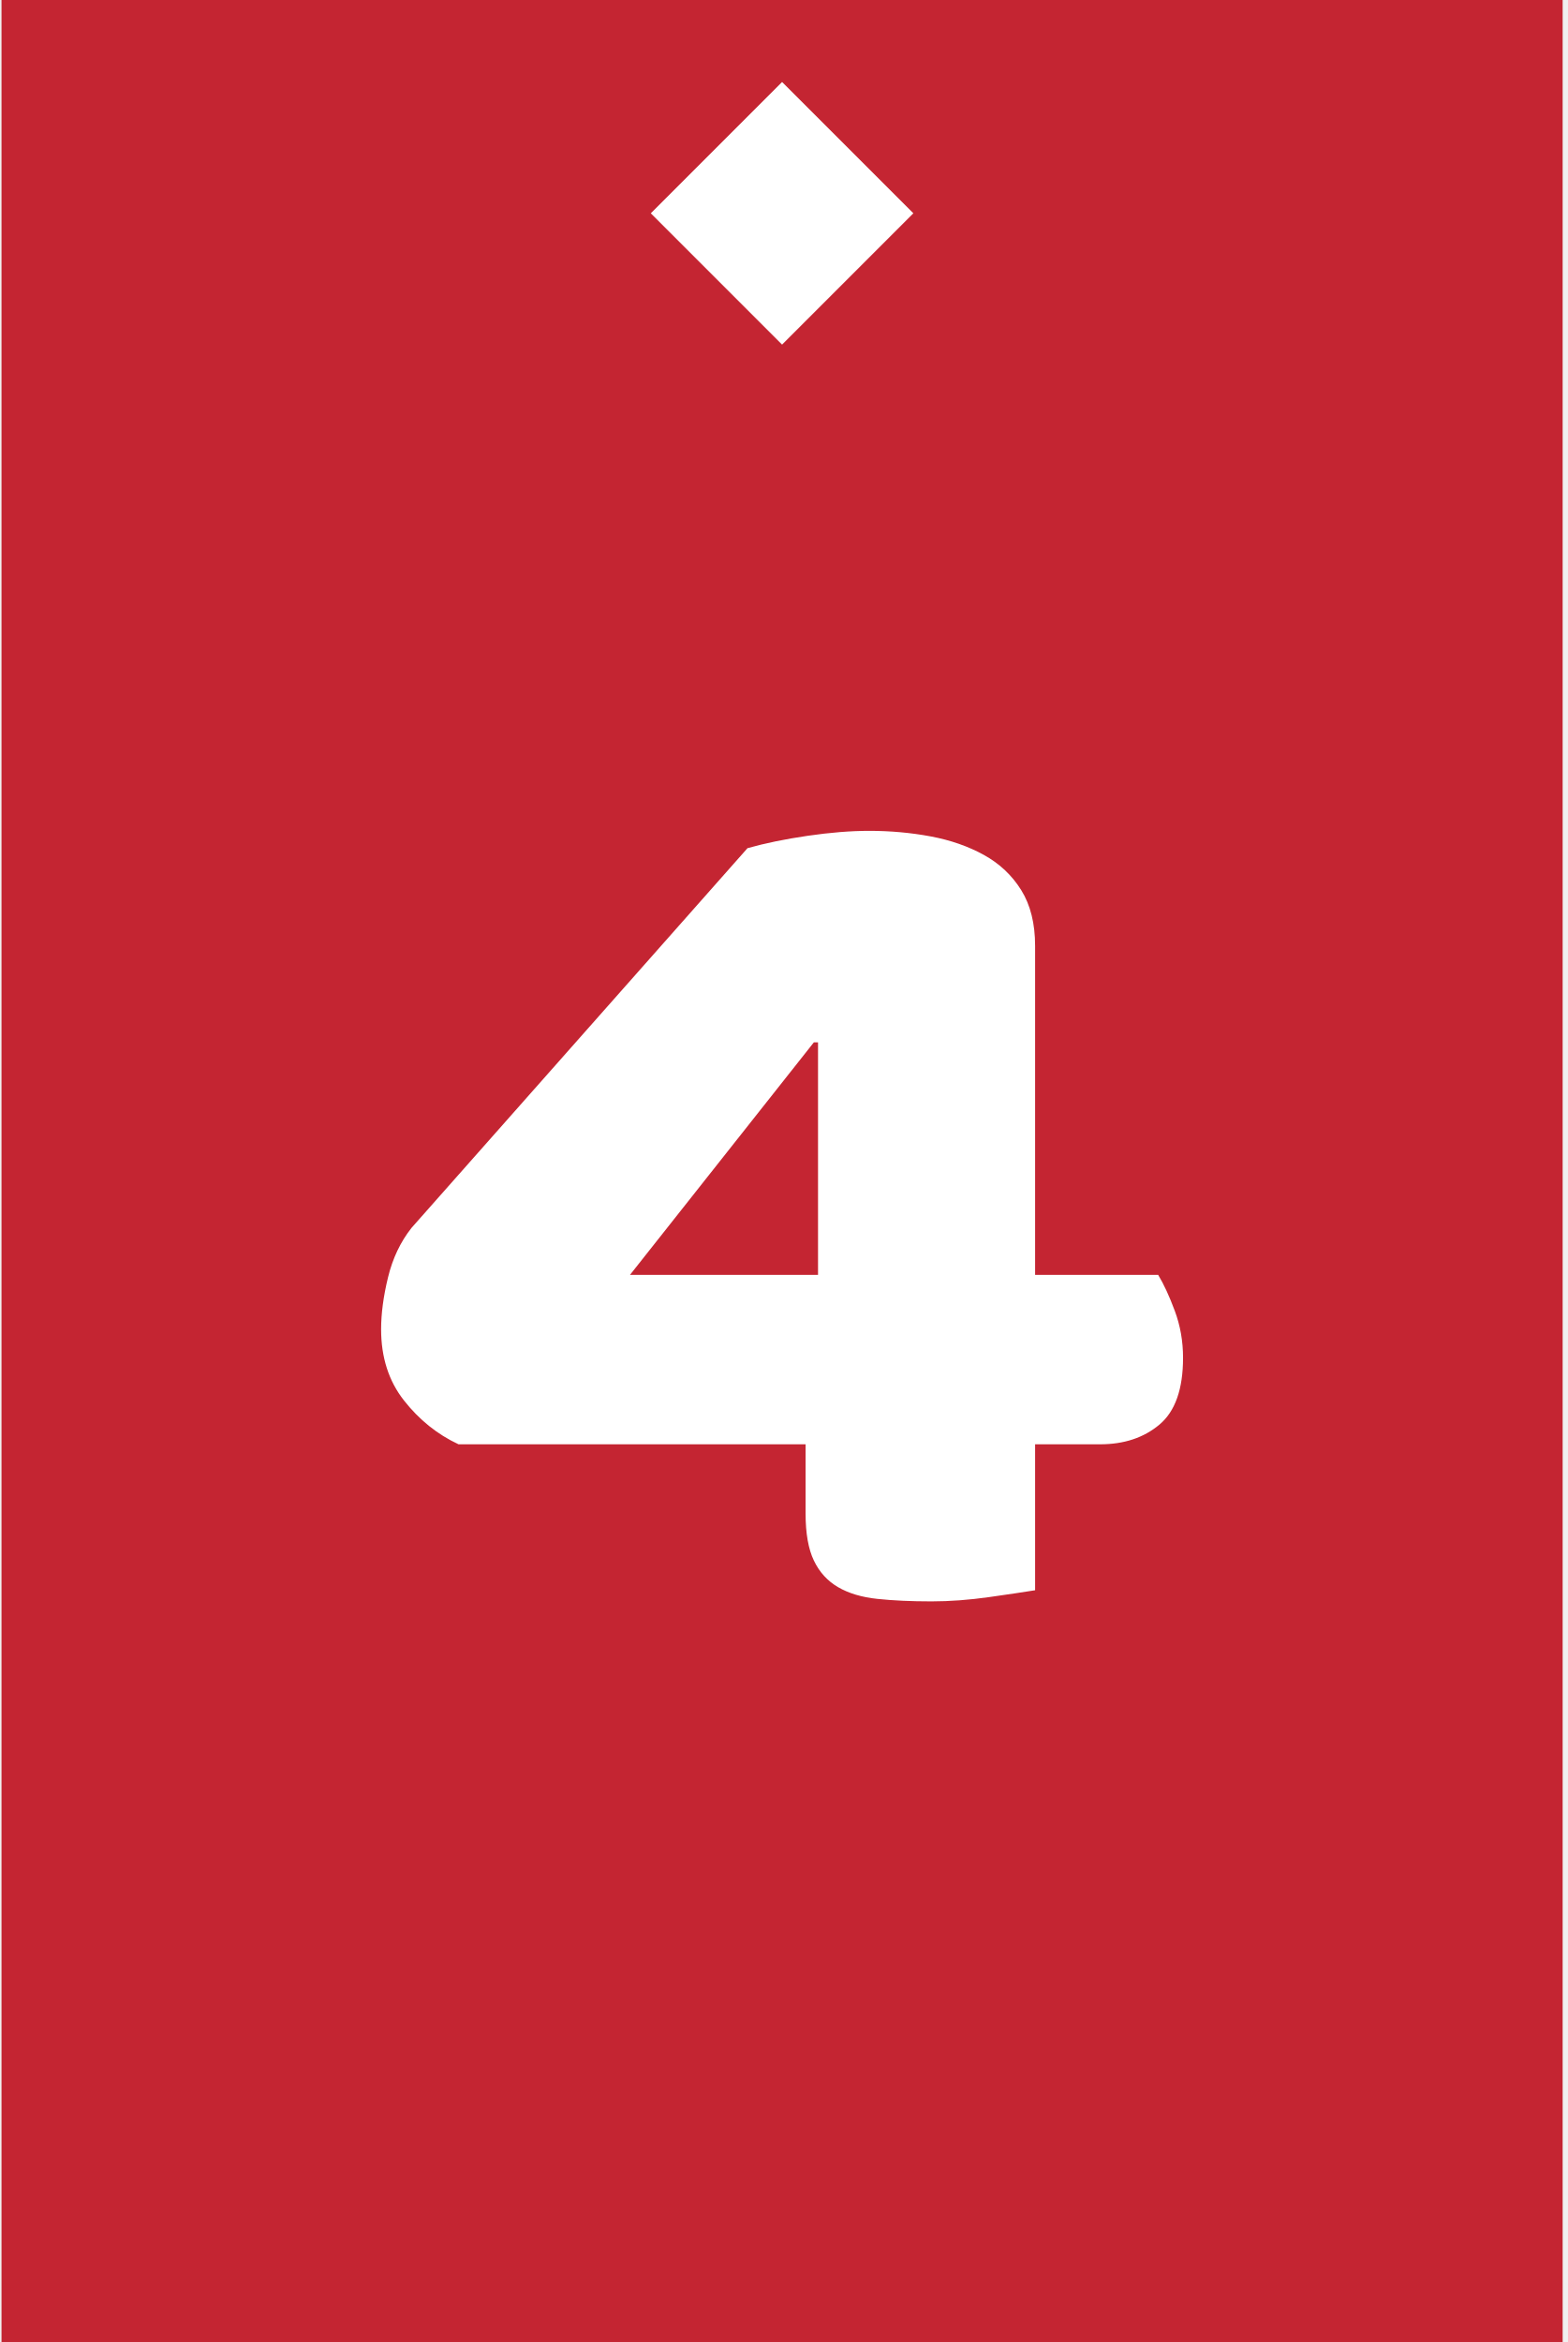
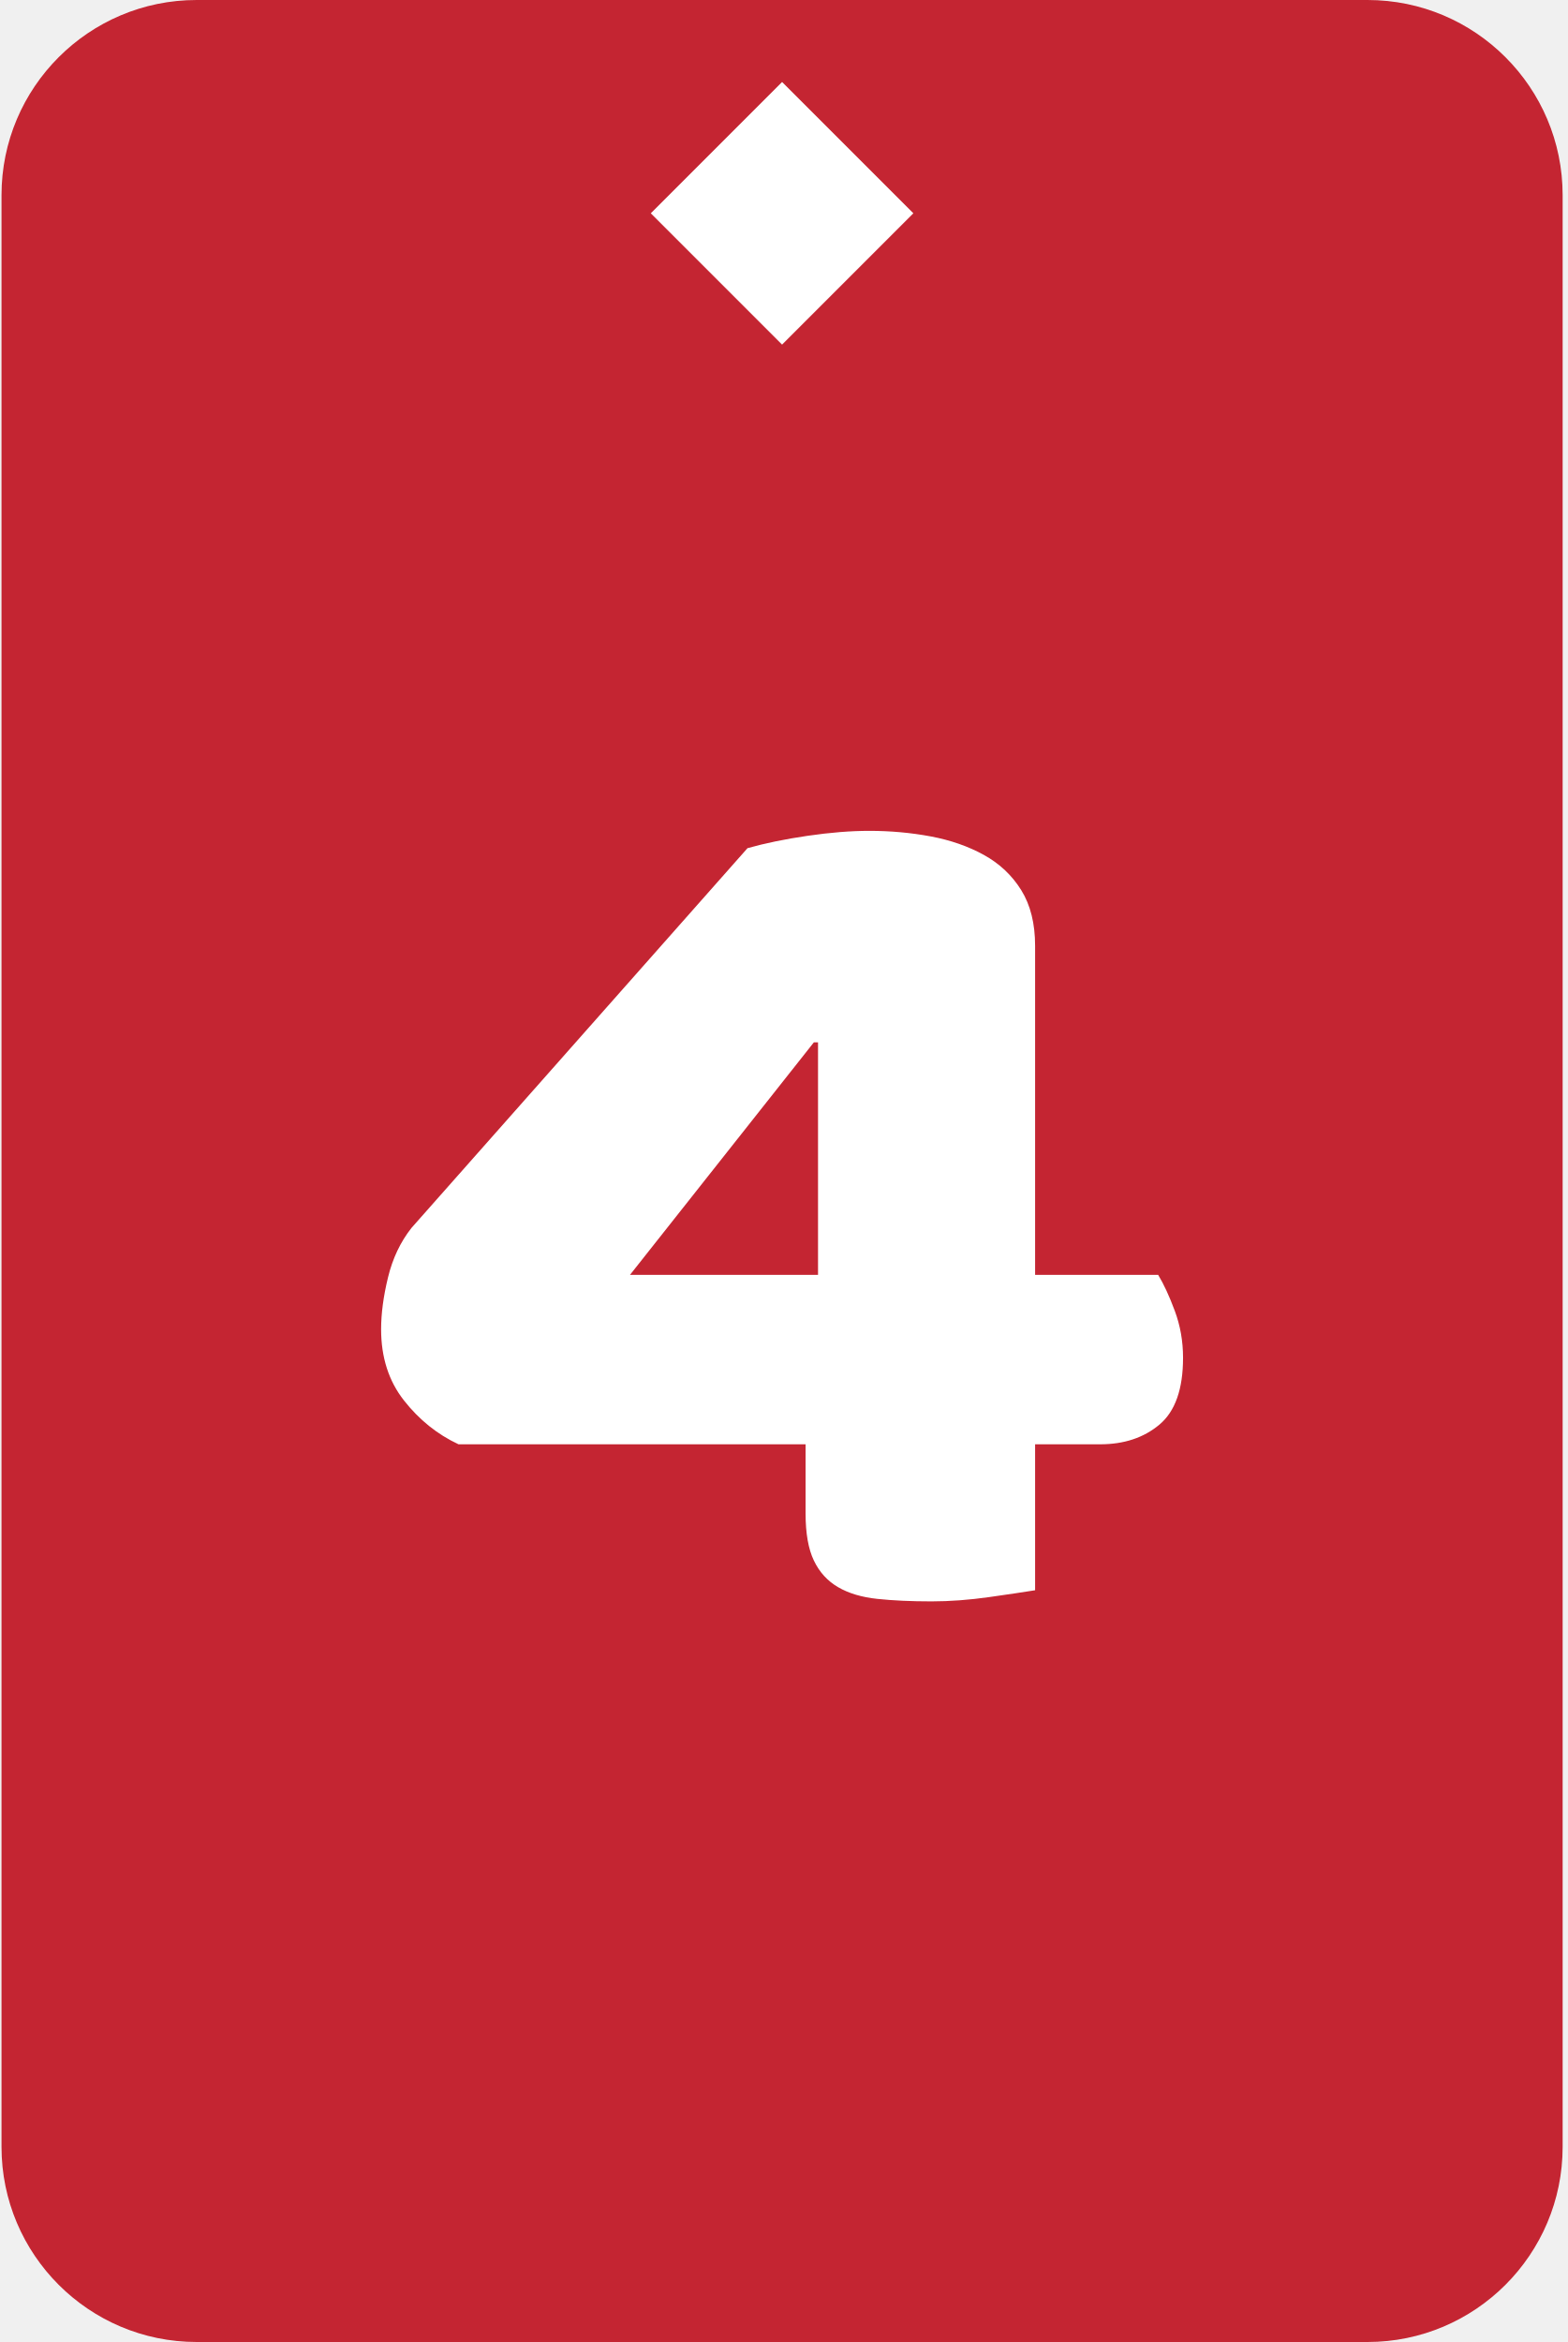
<svg xmlns="http://www.w3.org/2000/svg" width="100%" height="100%" viewBox="0 0 241 360" version="1.1" xml:space="preserve" style="fill-rule:evenodd;clip-rule:evenodd;stroke-linejoin:round;stroke-miterlimit:2;">
  <rect id="c4" x="0.232" y="0" width="240" height="360" style="fill:none;" />
  <clipPath id="_clip1">
    <rect x="0.232" y="0" width="240" height="360" />
  </clipPath>
  <g clip-path="url(#_clip1)">
-     <rect x="0.232" y="0" width="240" height="360" style="fill:#c42532;" />
-     <g id="Layer1" />
+     <g id="Layer1">
+       <g>
+         <path d="M240.232,30c0,-16.557 -13.442,-30 -30,-30l-180,0c-16.557,0 -30,13.443 -30,30l0,300c0,16.557 13.443,30 30,30l180,0c16.558,0 30,-13.443 30,-30l0,-300Z" style="fill:#c42532;" />
+       </g>
+     </g>
    <path d="M114.918,130.375c2.693,-0.76 5.775,-1.394 9.247,-1.901c3.472,-0.507 6.624,-0.76 9.459,-0.76c3.259,0 6.412,0.285 9.459,0.855c3.046,0.571 5.774,1.521 8.183,2.852c2.409,1.331 4.322,3.137 5.739,5.418c1.417,2.282 2.126,5.133 2.126,8.555l0,50.571l18.918,0c0.85,1.394 1.7,3.232 2.55,5.514c0.851,2.281 1.276,4.689 1.276,7.224c0,4.816 -1.205,8.238 -3.614,10.266c-2.409,2.028 -5.455,3.042 -9.14,3.042l-9.99,0l0,22.434c-1.559,0.253 -3.897,0.602 -7.015,1.045c-3.117,0.444 -6.093,0.666 -8.927,0.666c-3.118,0 -5.881,-0.127 -8.29,-0.381c-2.409,-0.253 -4.428,-0.855 -6.058,-1.806c-1.63,-0.95 -2.87,-2.313 -3.72,-4.087c-0.85,-1.775 -1.275,-4.183 -1.275,-7.225l0,-10.646l-53.353,0c-3.259,-1.521 -6.058,-3.771 -8.396,-6.749c-2.338,-2.979 -3.507,-6.622 -3.507,-10.932c0,-2.408 0.354,-5.07 1.063,-7.985c0.708,-2.915 1.913,-5.45 3.613,-7.604l51.652,-58.366Zm10.841,29.848l-0.638,0l-28.27,35.742l28.908,0l0,-35.742Z" style="fill:#fff;fill-rule:nonzero;" />
    <path d="M140.415,32.786l-20.183,-20.182l-20.182,20.182l20.182,20.183l20.183,-20.183Z" style="fill:#fff;" />
  </g>
</svg>
